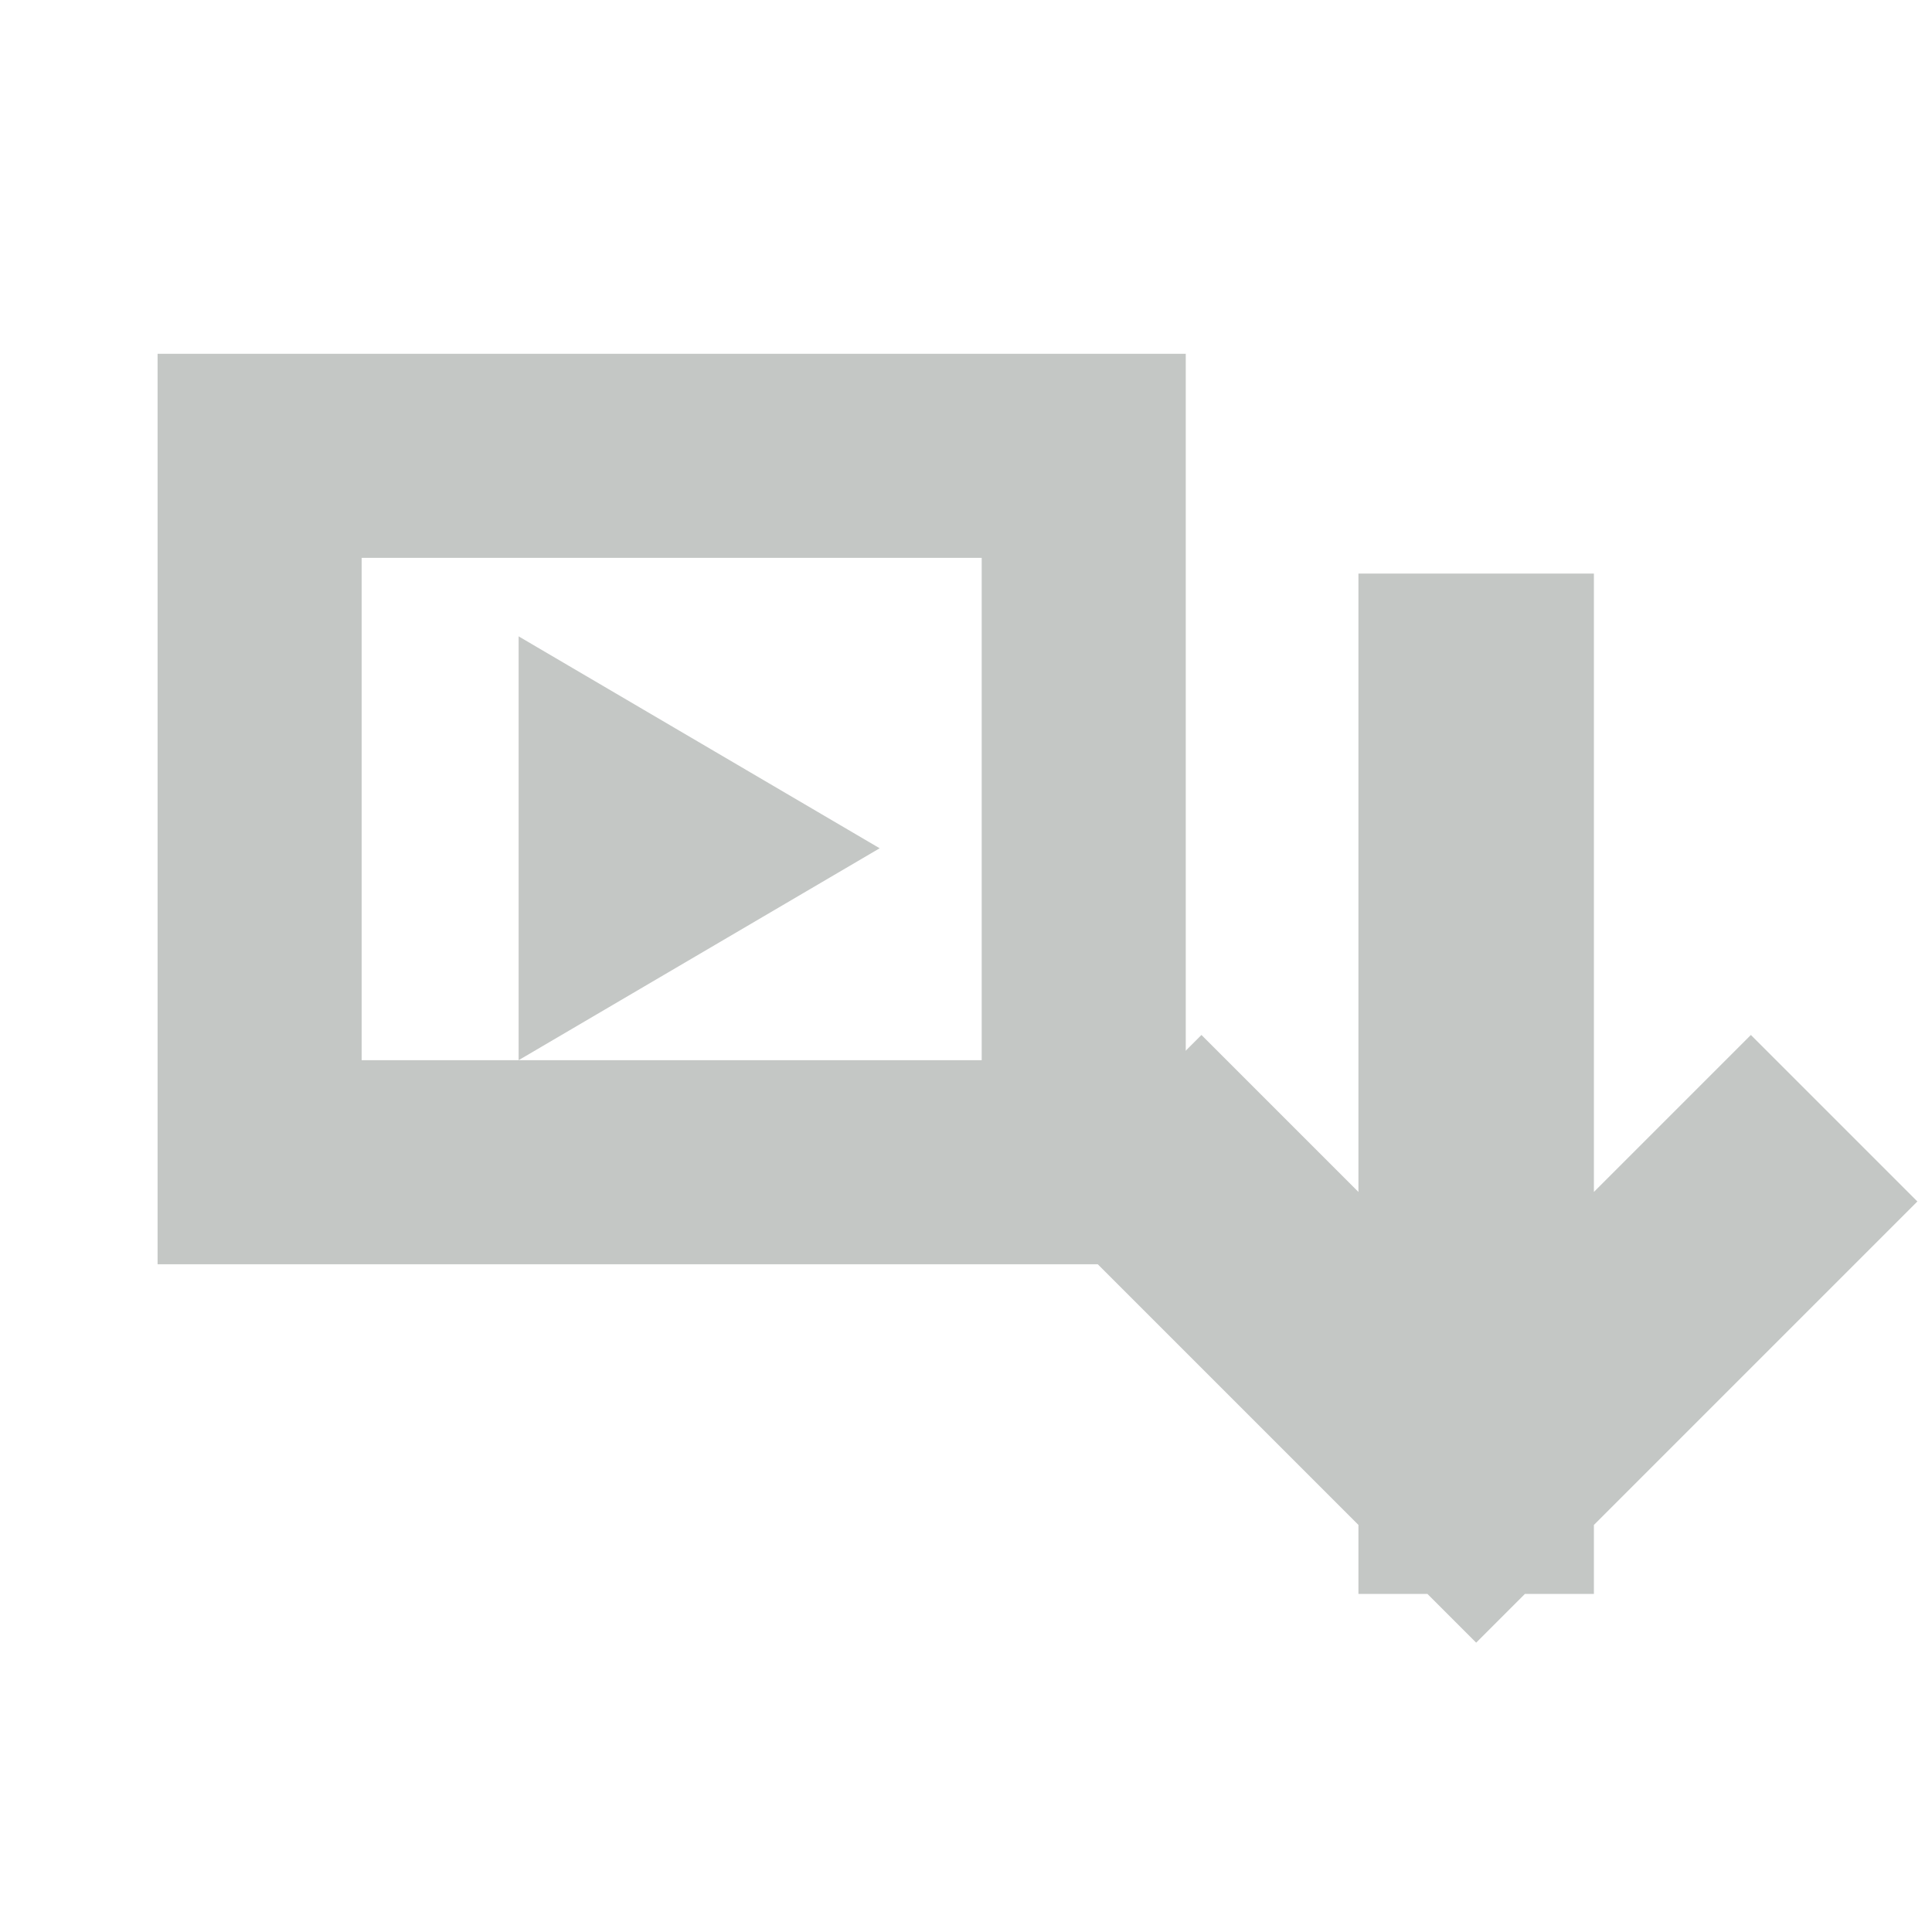
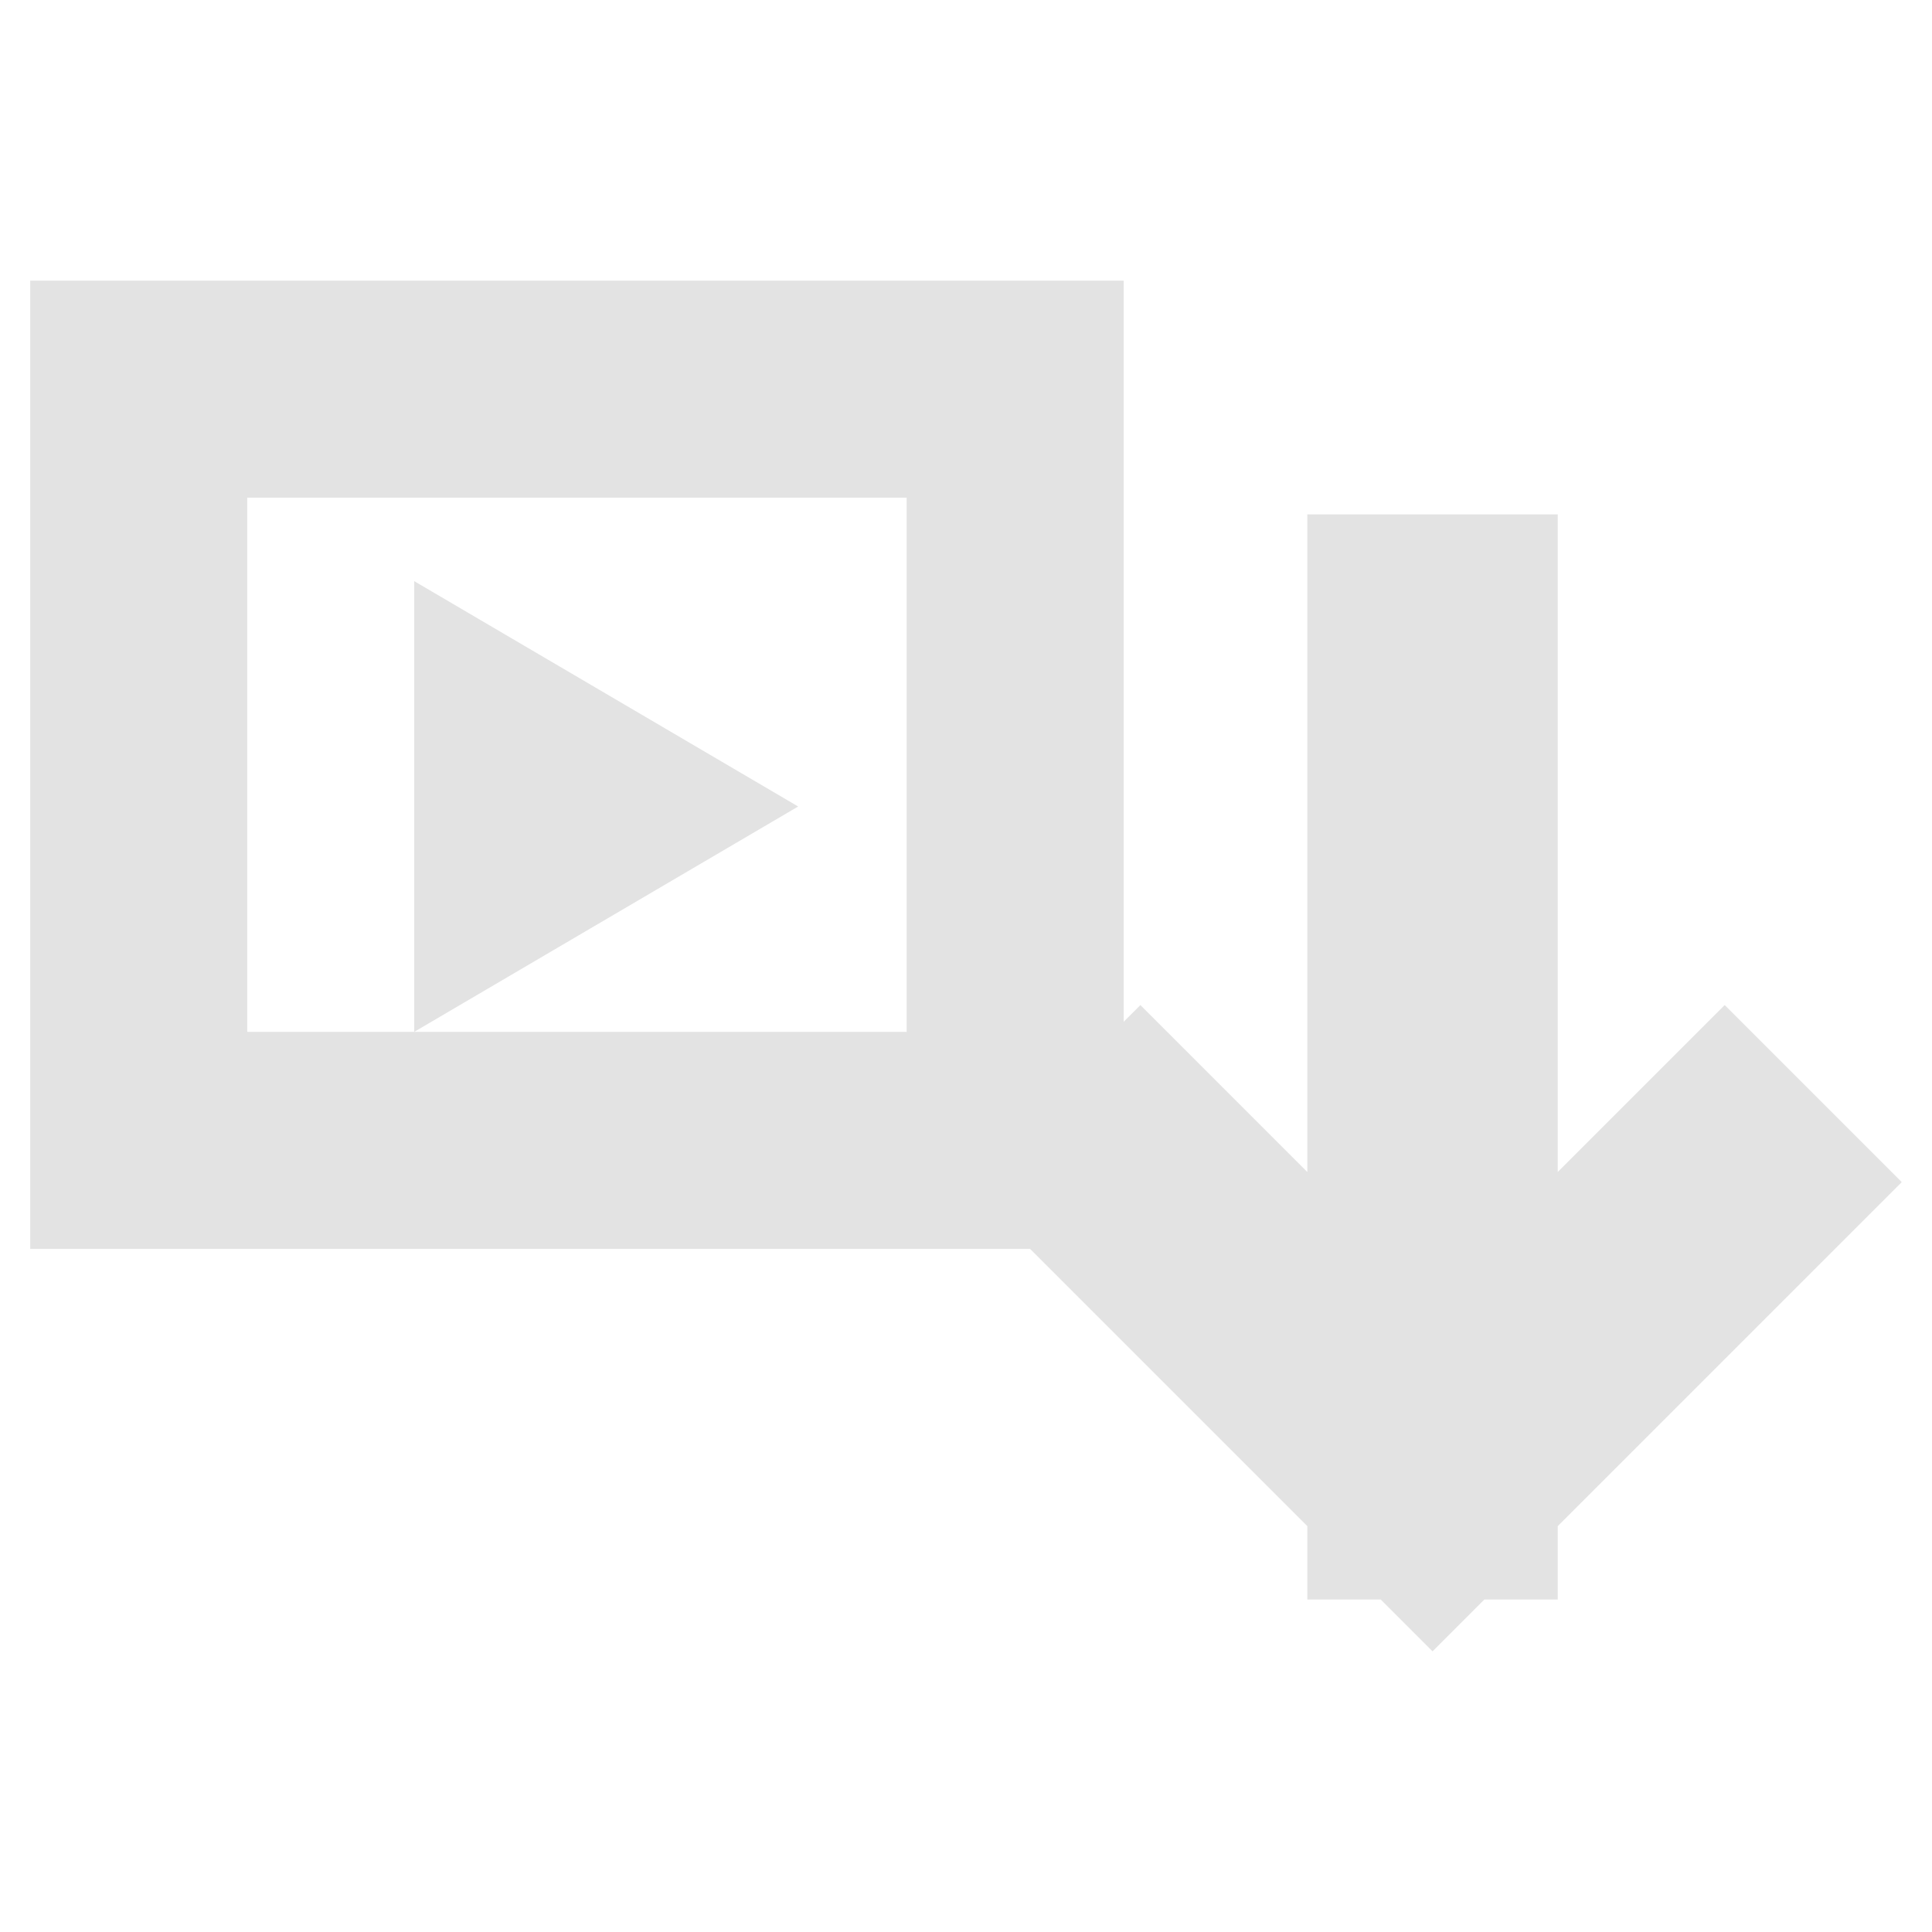
<svg xmlns="http://www.w3.org/2000/svg" viewBox="0 0 32 32">
-   <g transform="translate(16 16) scale(1.3) translate(-16 -16)">
-     <rect x="7" y="9.5" width="10.5" height="9" fill="none" stroke="#c4c7c5" stroke-width="2.6" />
-     <path d="M10.3 11.8v5.4l4.6-2.7z" fill="#c4c7c5" />
-     <path d="M22.5 12.5v10M19 19l3.5 3.5 3.5-3.5" fill="none" stroke="#c4c7c5" stroke-width="3" stroke-linecap="square" />
+   <g transform="translate(16 16) scale(1.0635) translate(-17.184 -16.534)">
+     <g transform="translate(16 16) scale(1.3) translate(-16 -16)">
+       <rect x="7" y="9.5" width="10.5" height="9" fill="none" stroke="#e3e3e3" stroke-width="2.6" />
+       <path d="M10.3 11.8v5.4l4.6-2.7z" fill="#e3e3e3" />
+       <path d="M22.5 12.5v10M19 19l3.5 3.5 3.5-3.5" fill="none" stroke="#e3e3e3" stroke-width="3" stroke-linecap="square" />
+     </g>
  </g>
</svg>
